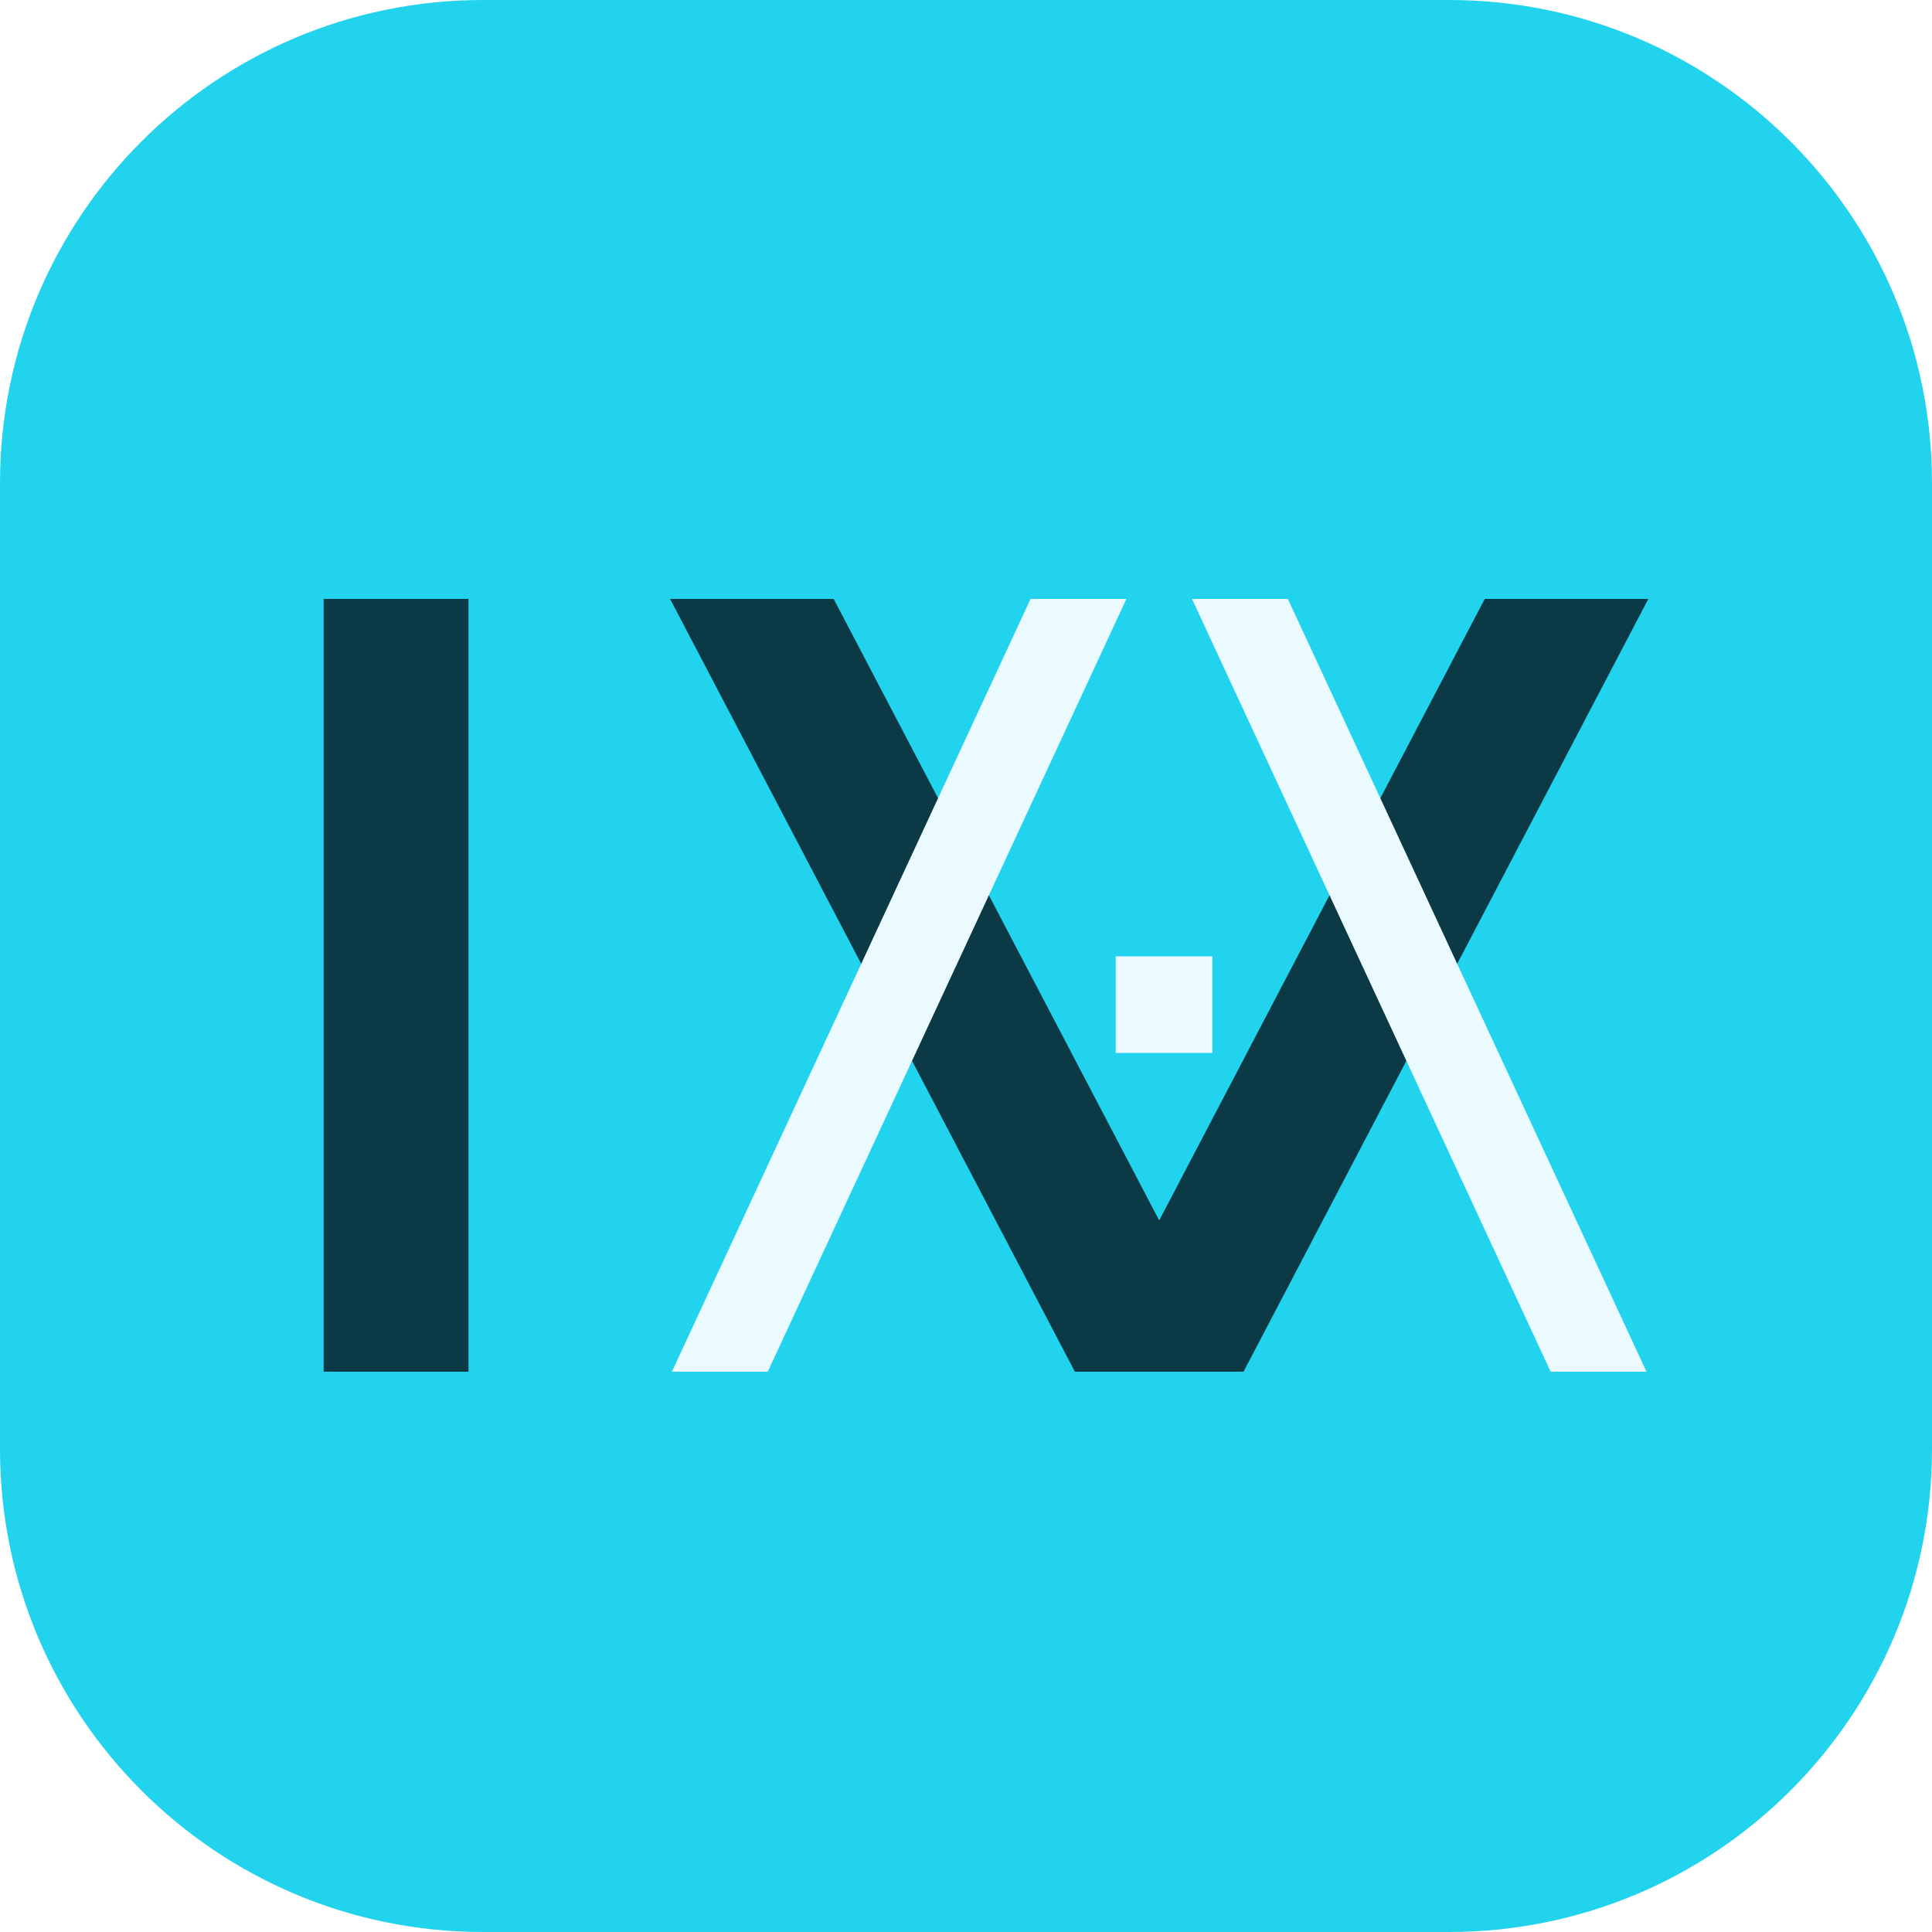
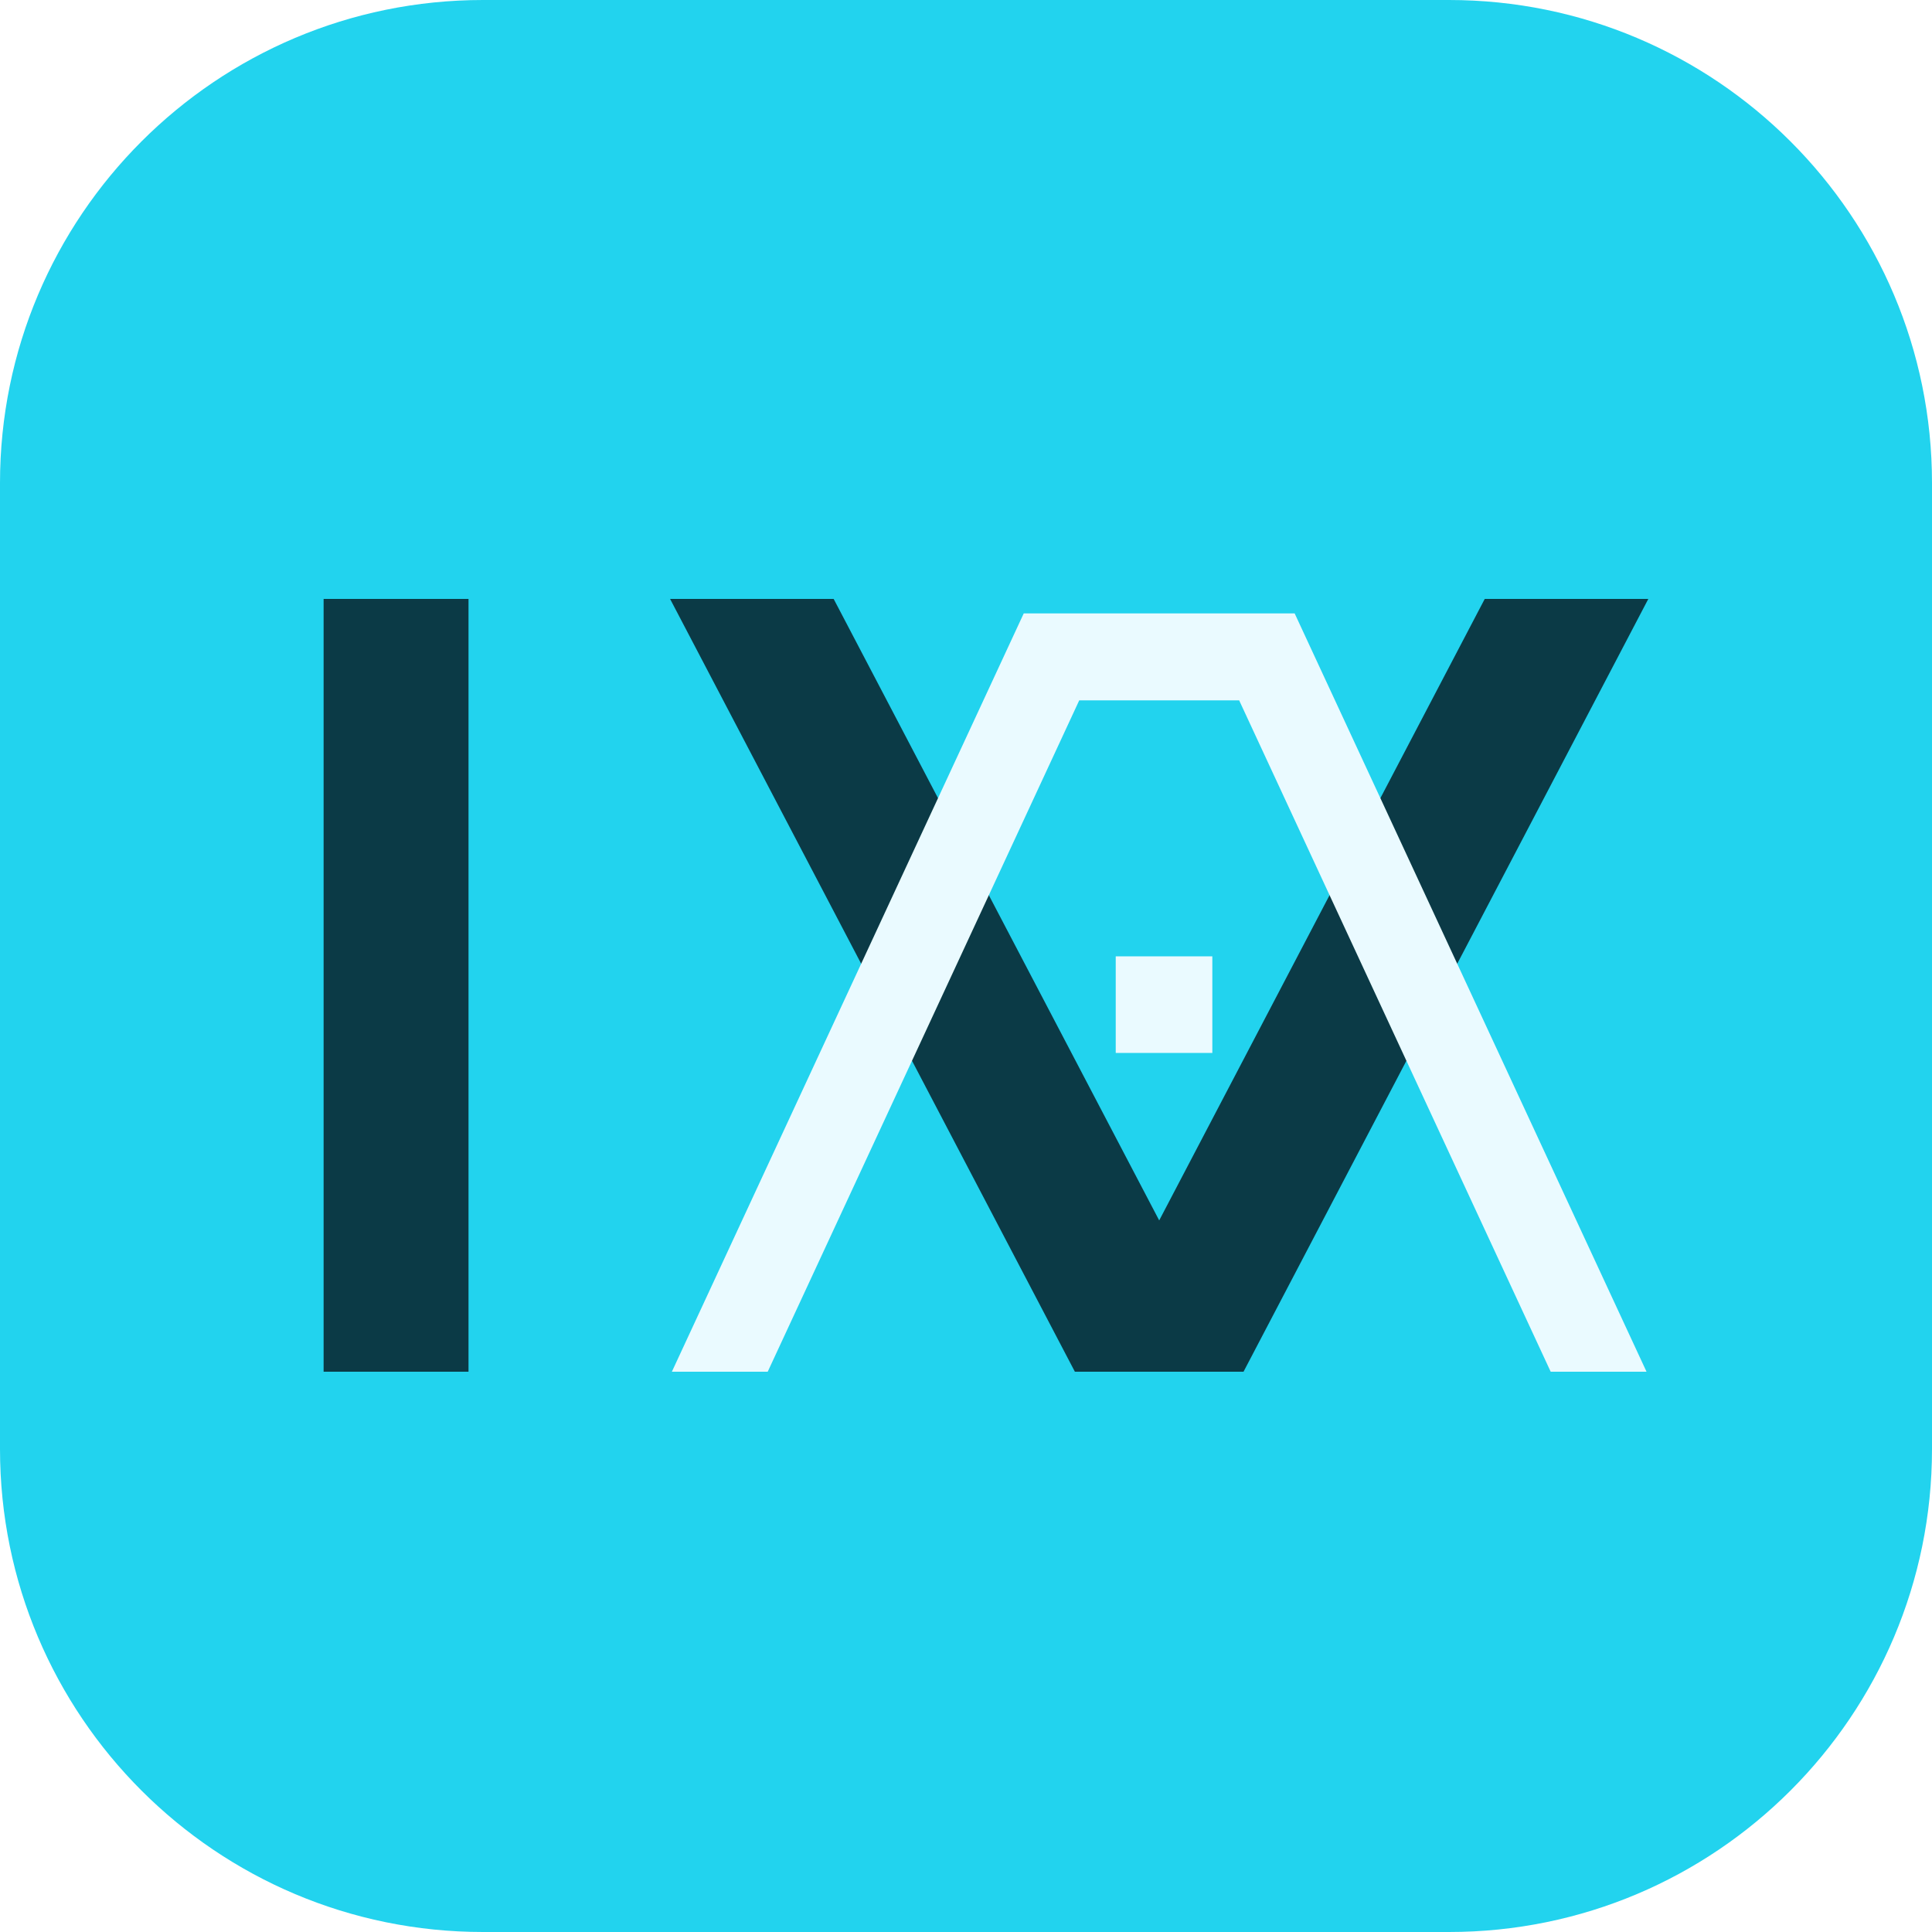
<svg xmlns="http://www.w3.org/2000/svg" viewBox="0 0 32 32" fill="none">
  <rect width="32" height="32" rx="8" fill="#22d3ee" />
  <defs>
    <clipPath id="c2">
      <rect x="0" y="8.4" width="32" height="16" />
    </clipPath>
  </defs>
  <g clip-path="url(#c2)" transform="translate(3.2 3.2) scale(0.8)">
    <path d="M4.2 4 V28" stroke="#0b3a46" stroke-width="3" stroke-linecap="butt" stroke-linejoin="miter" />
    <path d="M9 3.5 L20 24.5 L31 3.5" stroke="#0b3a46" stroke-width="3" stroke-linecap="butt" stroke-linejoin="miter" />
-     <path d="M9 28.5 L20 4.8 L31 28.5" stroke="#eafaff" stroke-width="1.8" stroke-linecap="butt" stroke-linejoin="miter" />
+     <path d="M9 28.5 L17.77 9.6 L22.23 9.6 L31 28.5" stroke="#eafaff" stroke-width="1.8" stroke-linecap="butt" stroke-linejoin="miter" />
    <rect x="19.1" y="15.8" width="2" height="2" fill="#eafaff" />
  </g>
</svg>
